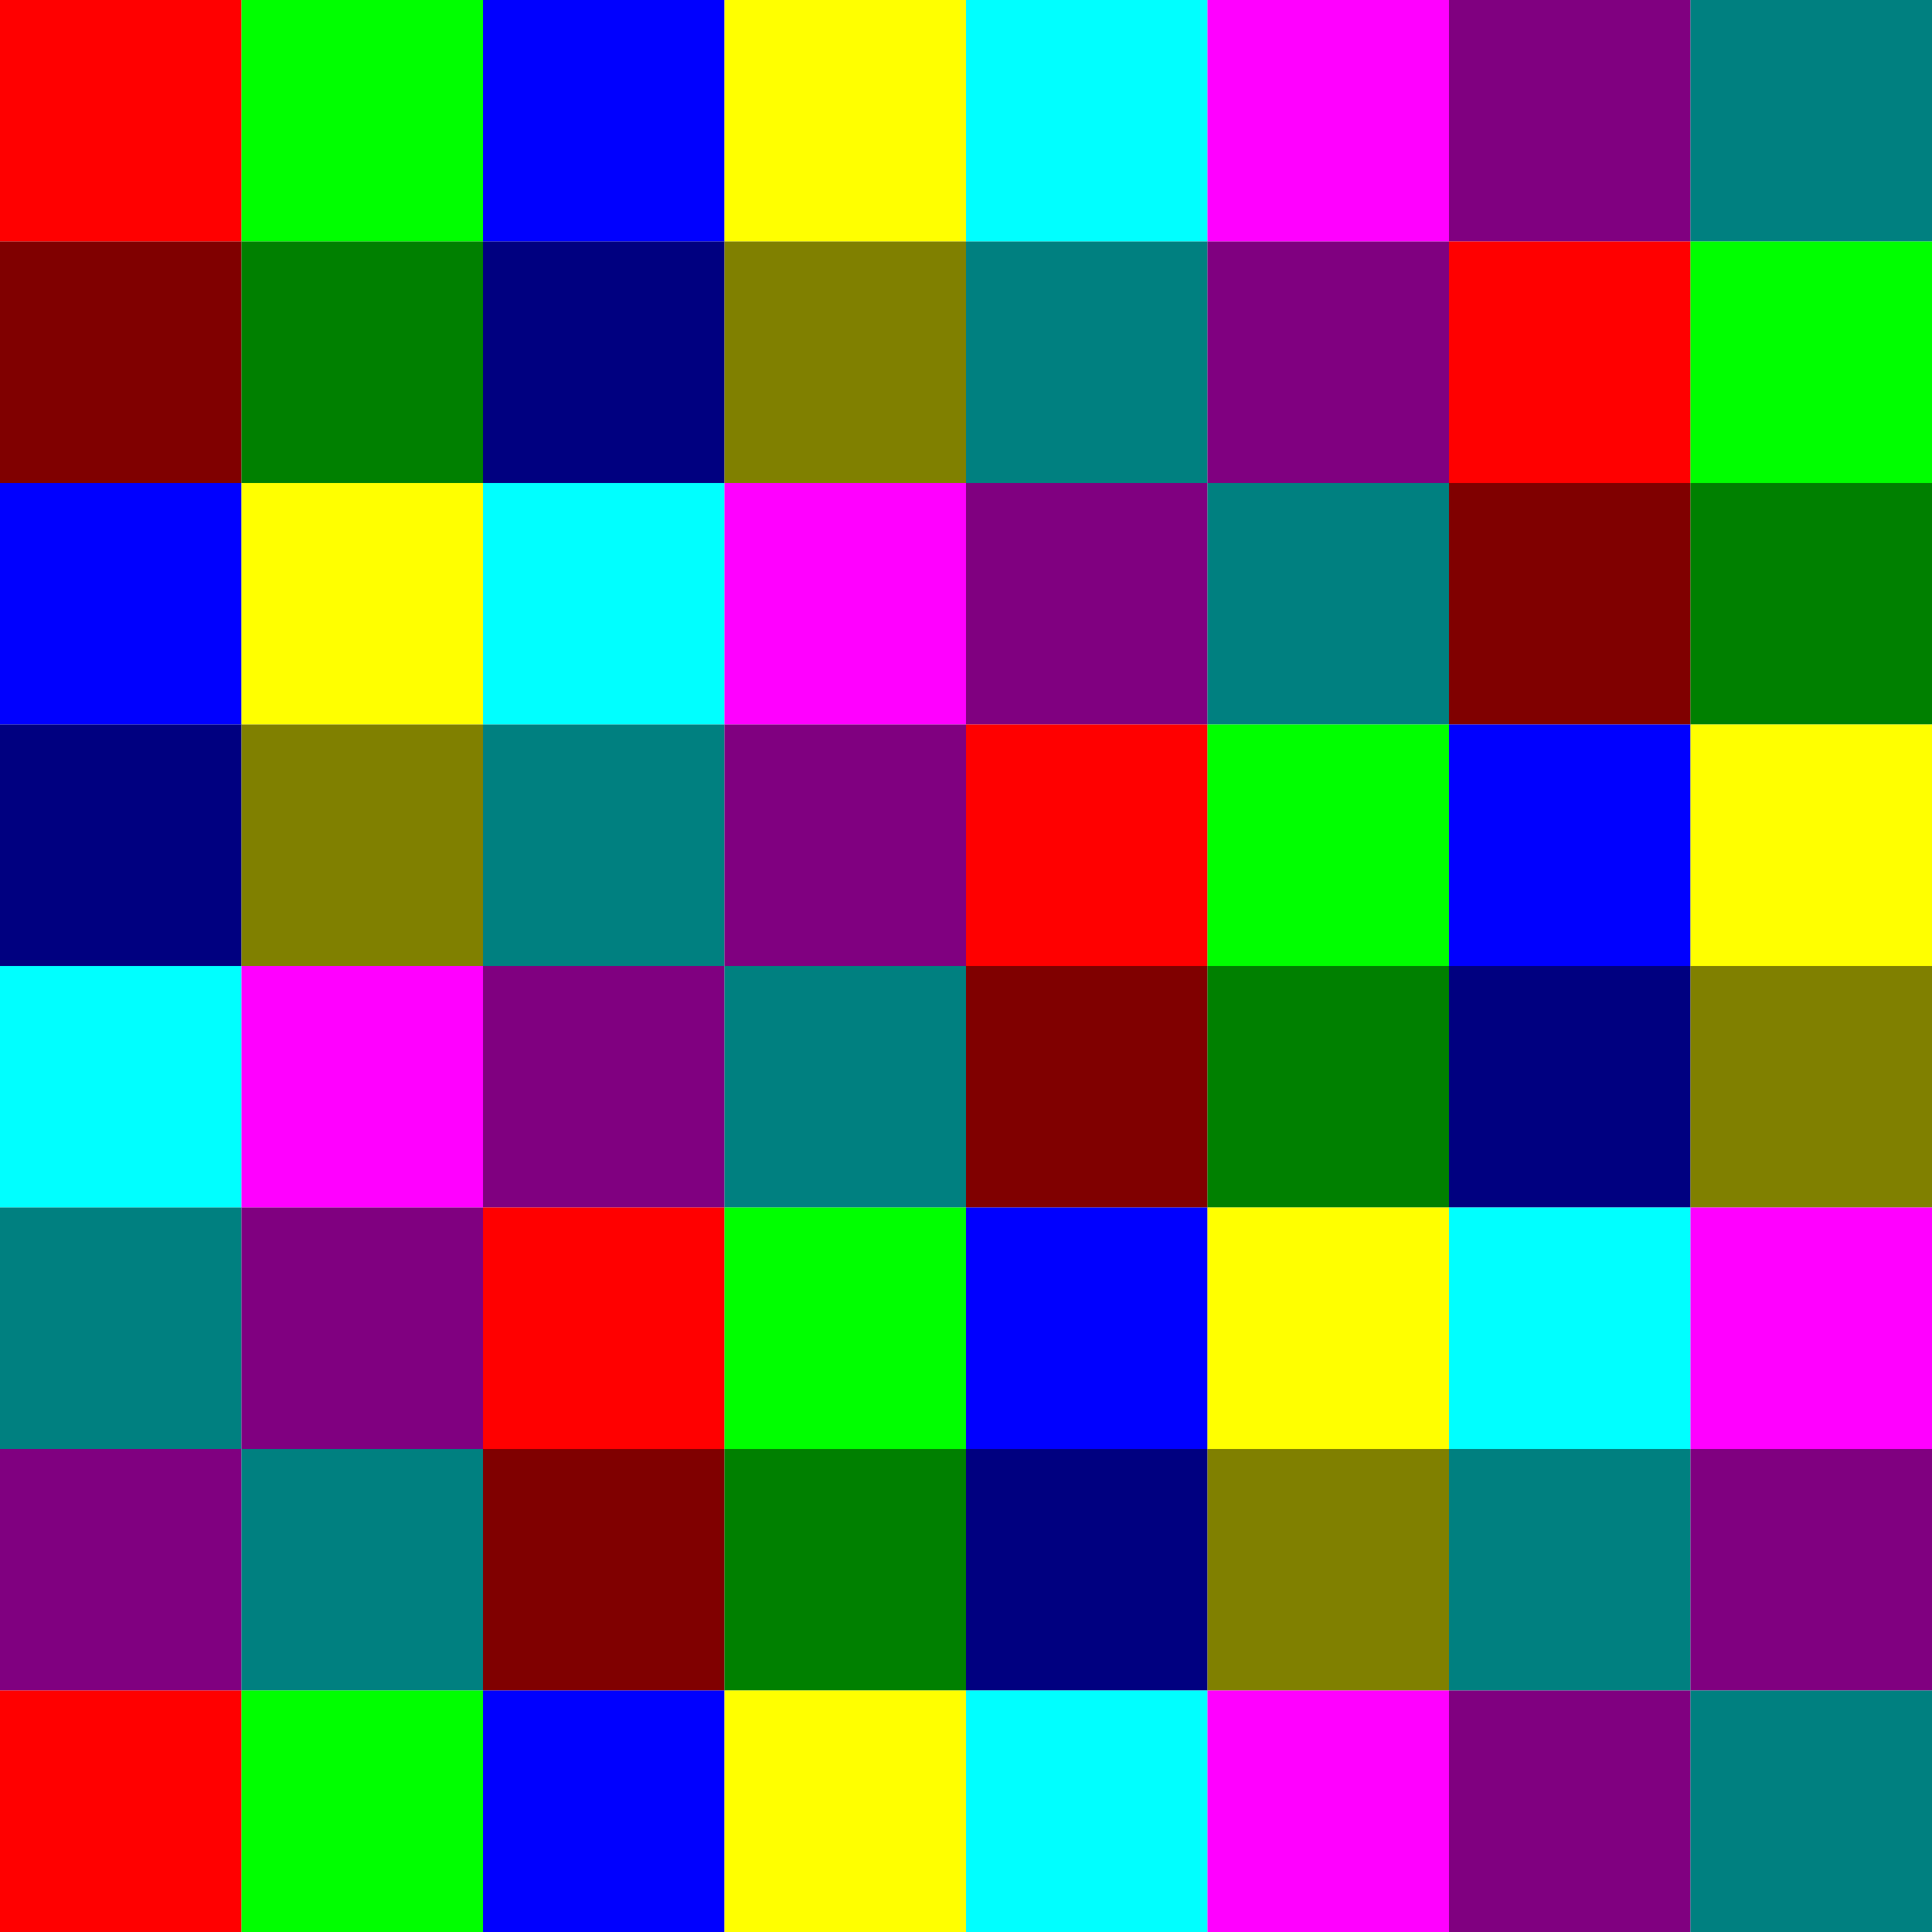
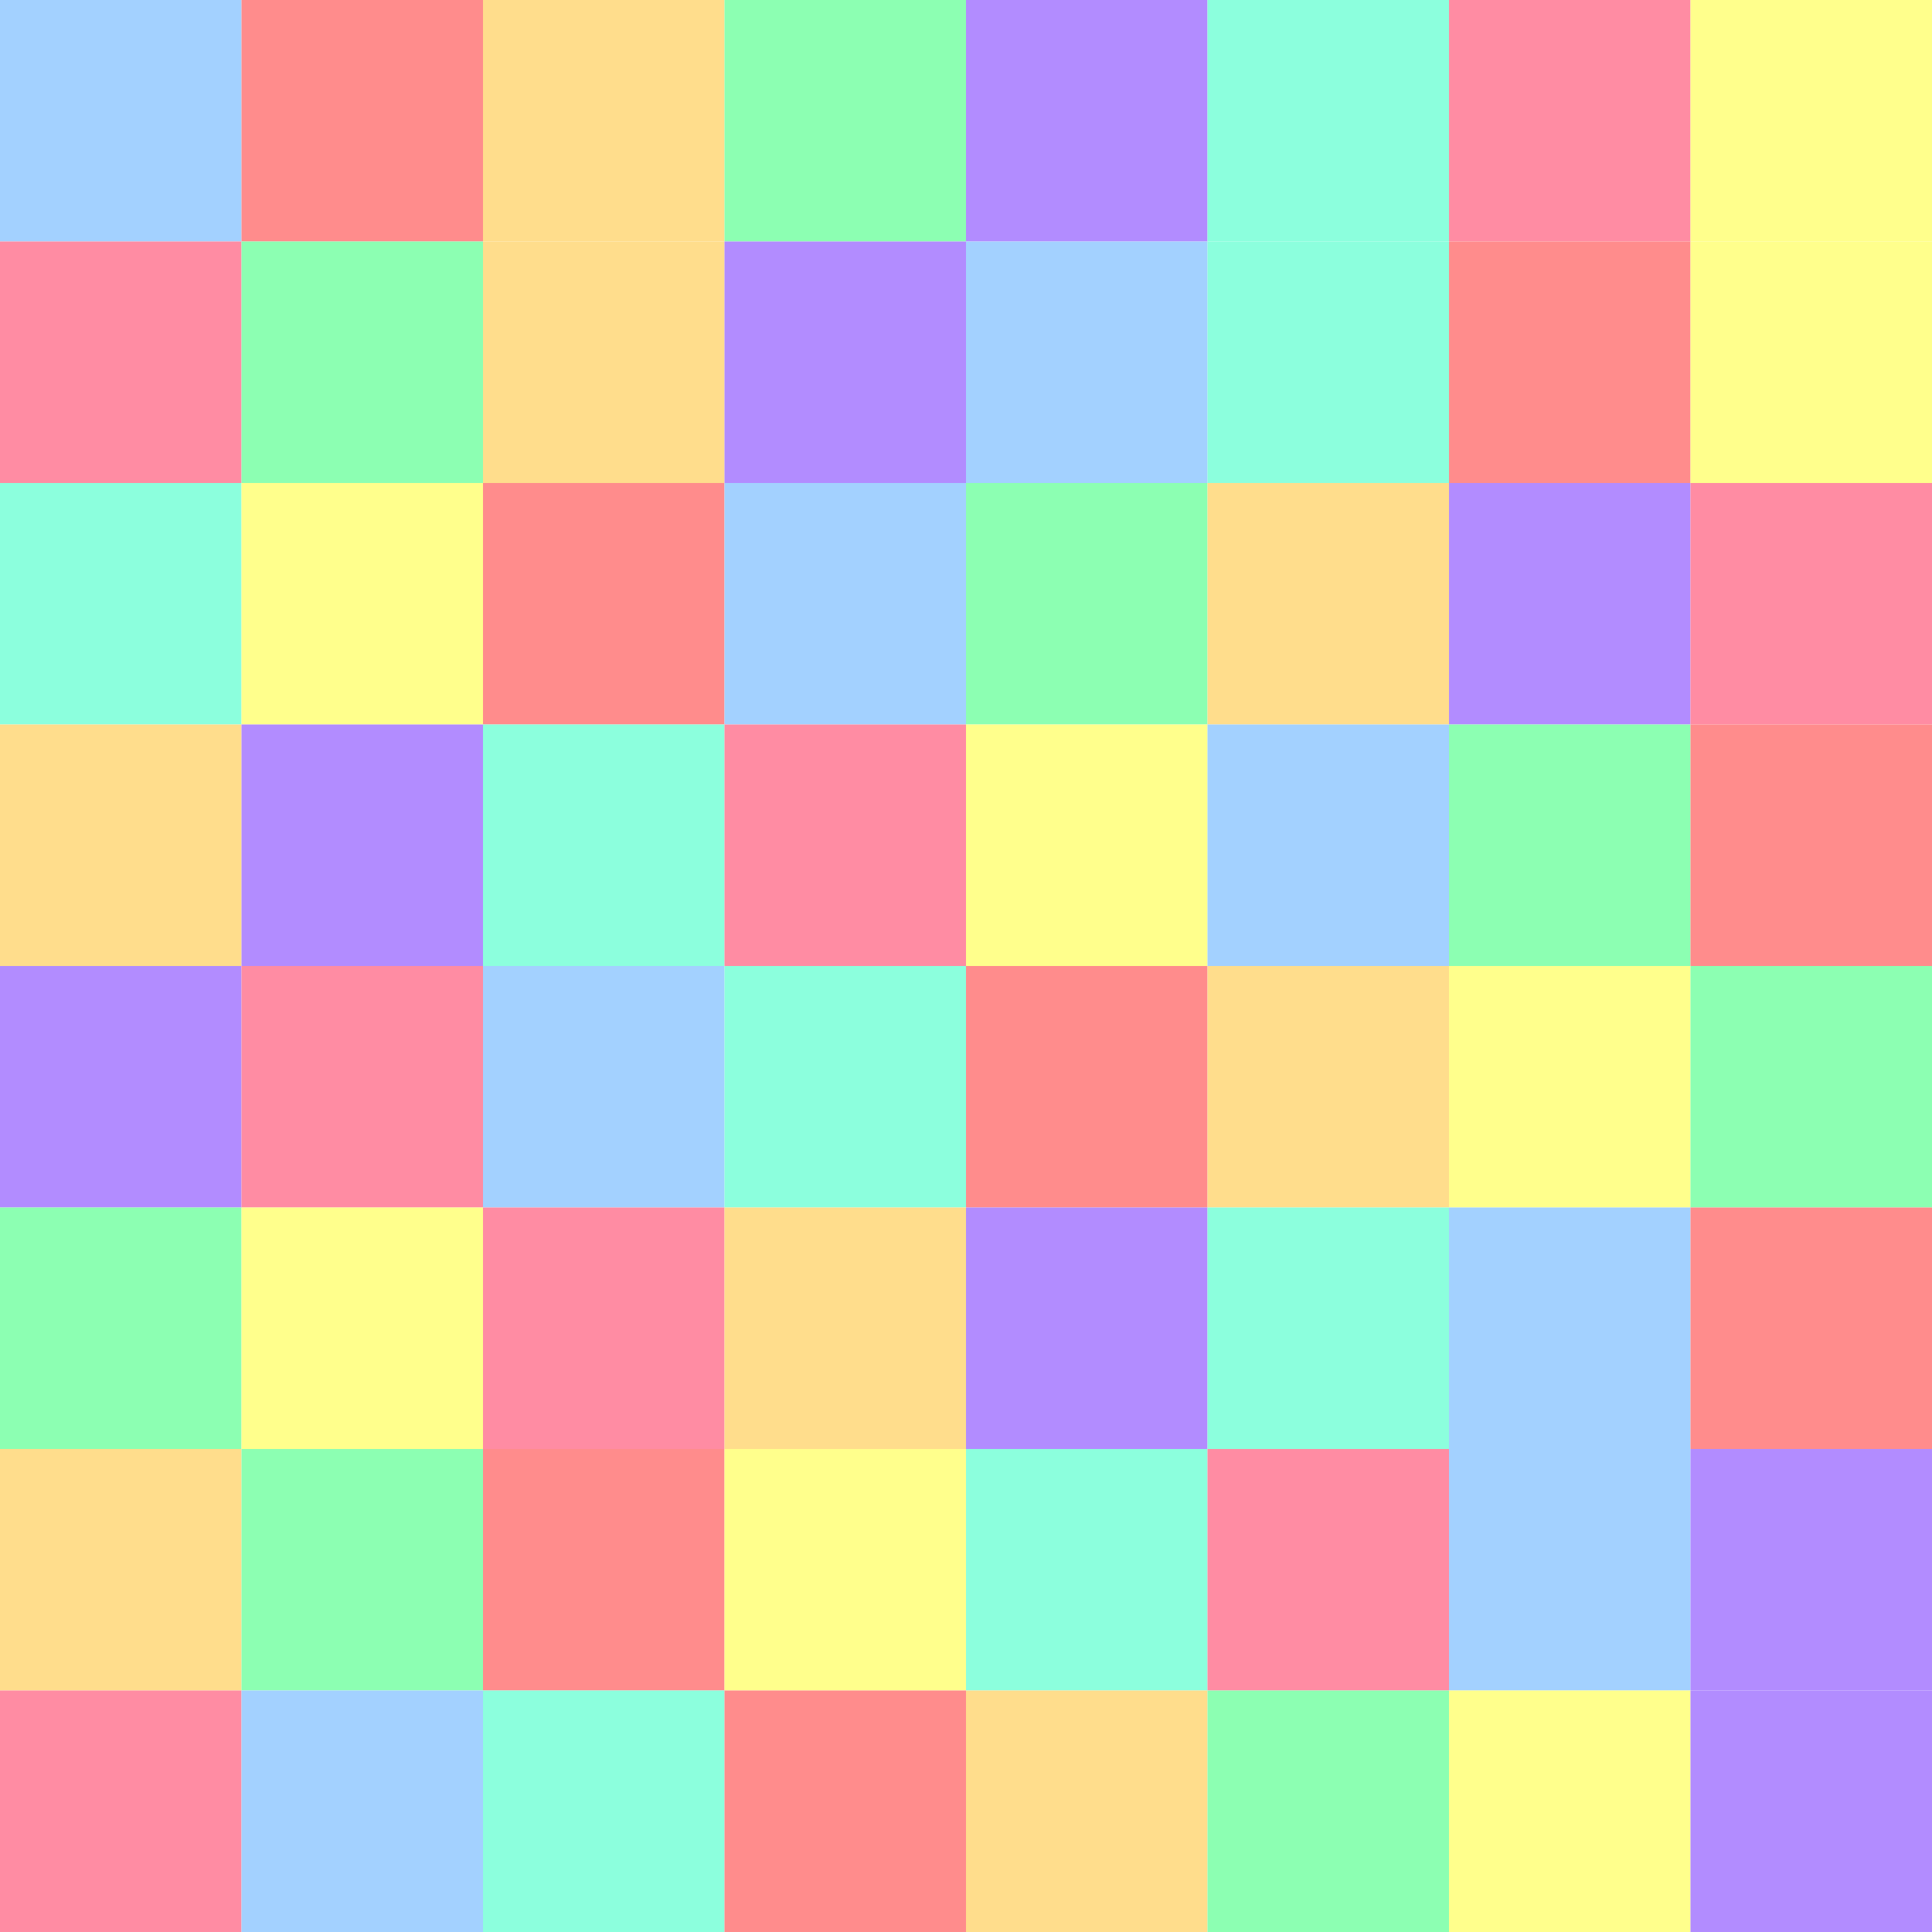
<svg xmlns="http://www.w3.org/2000/svg" width="160" height="160" viewBox="0 0 160 160">
-   <rect x="0" y="0" width="20" height="20" fill="#ff0000" />
-   <rect x="20" y="0" width="20" height="20" fill="#00ff00" />
-   <rect x="40" y="0" width="20" height="20" fill="#0000ff" />
-   <rect x="60" y="0" width="20" height="20" fill="#ffff00" />
-   <rect x="80" y="0" width="20" height="20" fill="#00ffff" />
-   <rect x="100" y="0" width="20" height="20" fill="#ff00ff" />
-   <rect x="120" y="0" width="20" height="20" fill="#800080" />
-   <rect x="140" y="0" width="20" height="20" fill="#008080" />
-   <rect x="0" y="20" width="20" height="20" fill="#800000" />
-   <rect x="20" y="20" width="20" height="20" fill="#008000" />
-   <rect x="40" y="20" width="20" height="20" fill="#000080" />
-   <rect x="60" y="20" width="20" height="20" fill="#808000" />
-   <rect x="80" y="20" width="20" height="20" fill="#008080" />
-   <rect x="100" y="20" width="20" height="20" fill="#800080" />
-   <rect x="120" y="20" width="20" height="20" fill="#ff0000" />
-   <rect x="140" y="20" width="20" height="20" fill="#00ff00" />
-   <rect x="0" y="40" width="20" height="20" fill="#0000ff" />
-   <rect x="20" y="40" width="20" height="20" fill="#ffff00" />
-   <rect x="40" y="40" width="20" height="20" fill="#00ffff" />
-   <rect x="60" y="40" width="20" height="20" fill="#ff00ff" />
-   <rect x="80" y="40" width="20" height="20" fill="#800080" />
-   <rect x="100" y="40" width="20" height="20" fill="#008080" />
-   <rect x="120" y="40" width="20" height="20" fill="#800000" />
-   <rect x="140" y="40" width="20" height="20" fill="#008000" />
-   <rect x="0" y="60" width="20" height="20" fill="#000080" />
-   <rect x="20" y="60" width="20" height="20" fill="#808000" />
-   <rect x="40" y="60" width="20" height="20" fill="#008080" />
-   <rect x="60" y="60" width="20" height="20" fill="#800080" />
-   <rect x="80" y="60" width="20" height="20" fill="#ff0000" />
-   <rect x="100" y="60" width="20" height="20" fill="#00ff00" />
-   <rect x="120" y="60" width="20" height="20" fill="#0000ff" />
-   <rect x="140" y="60" width="20" height="20" fill="#ffff00" />
-   <rect x="0" y="80" width="20" height="20" fill="#00ffff" />
-   <rect x="20" y="80" width="20" height="20" fill="#ff00ff" />
-   <rect x="40" y="80" width="20" height="20" fill="#800080" />
-   <rect x="60" y="80" width="20" height="20" fill="#008080" />
-   <rect x="80" y="80" width="20" height="20" fill="#800000" />
-   <rect x="100" y="80" width="20" height="20" fill="#008000" />
-   <rect x="120" y="80" width="20" height="20" fill="#000080" />
-   <rect x="140" y="80" width="20" height="20" fill="#808000" />
-   <rect x="0" y="100" width="20" height="20" fill="#008080" />
-   <rect x="20" y="100" width="20" height="20" fill="#800080" />
-   <rect x="40" y="100" width="20" height="20" fill="#ff0000" />
-   <rect x="60" y="100" width="20" height="20" fill="#00ff00" />
-   <rect x="80" y="100" width="20" height="20" fill="#0000ff" />
-   <rect x="100" y="100" width="20" height="20" fill="#ffff00" />
-   <rect x="120" y="100" width="20" height="20" fill="#00ffff" />
-   <rect x="140" y="100" width="20" height="20" fill="#ff00ff" />
-   <rect x="0" y="120" width="20" height="20" fill="#800080" />
-   <rect x="20" y="120" width="20" height="20" fill="#008080" />
-   <rect x="40" y="120" width="20" height="20" fill="#800000" />
-   <rect x="60" y="120" width="20" height="20" fill="#008000" />
-   <rect x="80" y="120" width="20" height="20" fill="#000080" />
-   <rect x="100" y="120" width="20" height="20" fill="#808000" />
-   <rect x="120" y="120" width="20" height="20" fill="#008080" />
-   <rect x="140" y="120" width="20" height="20" fill="#800080" />
-   <rect x="0" y="140" width="20" height="20" fill="#ff0000" />
-   <rect x="20" y="140" width="20" height="20" fill="#00ff00" />
-   <rect x="40" y="140" width="20" height="20" fill="#0000ff" />
-   <rect x="60" y="140" width="20" height="20" fill="#ffff00" />
-   <rect x="80" y="140" width="20" height="20" fill="#00ffff" />
-   <rect x="100" y="140" width="20" height="20" fill="#ff00ff" />
-   <rect x="120" y="140" width="20" height="20" fill="#800080" />
-   <rect x="140" y="140" width="20" height="20" fill="#008080" />
+   <rect x="0" y="0" width="20" height="20" fill="#A3D1FF" />
+   <rect x="20" y="0" width="20" height="20" fill="#FF8C8C" />
+   <rect x="40" y="0" width="20" height="20" fill="#FFDD8C" />
+   <rect x="60" y="0" width="20" height="20" fill="#8CFFB2" />
+   <rect x="80" y="0" width="20" height="20" fill="#B28CFF" />
+   <rect x="100" y="0" width="20" height="20" fill="#8CFFDD" />
+   <rect x="120" y="0" width="20" height="20" fill="#FF8CA3" />
+   <rect x="140" y="0" width="20" height="20" fill="#FFFF8C" />
+   <rect x="0" y="20" width="20" height="20" fill="#FF8CA3" />
+   <rect x="20" y="20" width="20" height="20" fill="#8CFFB2" />
+   <rect x="40" y="20" width="20" height="20" fill="#FFDD8C" />
+   <rect x="60" y="20" width="20" height="20" fill="#B28CFF" />
+   <rect x="80" y="20" width="20" height="20" fill="#A3D1FF" />
+   <rect x="100" y="20" width="20" height="20" fill="#8CFFDD" />
+   <rect x="120" y="20" width="20" height="20" fill="#FF8C8C" />
+   <rect x="140" y="20" width="20" height="20" fill="#FFFF8C" />
+   <rect x="0" y="40" width="20" height="20" fill="#8CFFDD" />
+   <rect x="20" y="40" width="20" height="20" fill="#FFFF8C" />
+   <rect x="40" y="40" width="20" height="20" fill="#FF8C8C" />
+   <rect x="60" y="40" width="20" height="20" fill="#A3D1FF" />
+   <rect x="80" y="40" width="20" height="20" fill="#8CFFB2" />
+   <rect x="100" y="40" width="20" height="20" fill="#FFDD8C" />
+   <rect x="120" y="40" width="20" height="20" fill="#B28CFF" />
+   <rect x="140" y="40" width="20" height="20" fill="#FF8CA3" />
+   <rect x="0" y="60" width="20" height="20" fill="#FFDD8C" />
+   <rect x="20" y="60" width="20" height="20" fill="#B28CFF" />
+   <rect x="40" y="60" width="20" height="20" fill="#8CFFDD" />
+   <rect x="60" y="60" width="20" height="20" fill="#FF8CA3" />
+   <rect x="80" y="60" width="20" height="20" fill="#FFFF8C" />
+   <rect x="100" y="60" width="20" height="20" fill="#A3D1FF" />
+   <rect x="120" y="60" width="20" height="20" fill="#8CFFB2" />
+   <rect x="140" y="60" width="20" height="20" fill="#FF8C8C" />
+   <rect x="0" y="80" width="20" height="20" fill="#B28CFF" />
+   <rect x="20" y="80" width="20" height="20" fill="#FF8CA3" />
+   <rect x="40" y="80" width="20" height="20" fill="#A3D1FF" />
+   <rect x="60" y="80" width="20" height="20" fill="#8CFFDD" />
+   <rect x="80" y="80" width="20" height="20" fill="#FF8C8C" />
+   <rect x="100" y="80" width="20" height="20" fill="#FFDD8C" />
+   <rect x="120" y="80" width="20" height="20" fill="#FFFF8C" />
+   <rect x="140" y="80" width="20" height="20" fill="#8CFFB2" />
+   <rect x="0" y="100" width="20" height="20" fill="#8CFFB2" />
+   <rect x="20" y="100" width="20" height="20" fill="#FFFF8C" />
+   <rect x="40" y="100" width="20" height="20" fill="#FF8CA3" />
+   <rect x="60" y="100" width="20" height="20" fill="#FFDD8C" />
+   <rect x="80" y="100" width="20" height="20" fill="#B28CFF" />
+   <rect x="100" y="100" width="20" height="20" fill="#8CFFDD" />
+   <rect x="120" y="100" width="20" height="20" fill="#A3D1FF" />
+   <rect x="140" y="100" width="20" height="20" fill="#FF8C8C" />
+   <rect x="0" y="120" width="20" height="20" fill="#FFDD8C" />
+   <rect x="20" y="120" width="20" height="20" fill="#8CFFB2" />
+   <rect x="40" y="120" width="20" height="20" fill="#FF8C8C" />
+   <rect x="60" y="120" width="20" height="20" fill="#FFFF8C" />
+   <rect x="80" y="120" width="20" height="20" fill="#8CFFDD" />
+   <rect x="100" y="120" width="20" height="20" fill="#FF8CA3" />
+   <rect x="120" y="120" width="20" height="20" fill="#A3D1FF" />
+   <rect x="140" y="120" width="20" height="20" fill="#B28CFF" />
+   <rect x="0" y="140" width="20" height="20" fill="#FF8CA3" />
+   <rect x="20" y="140" width="20" height="20" fill="#A3D1FF" />
+   <rect x="40" y="140" width="20" height="20" fill="#8CFFDD" />
+   <rect x="60" y="140" width="20" height="20" fill="#FF8C8C" />
+   <rect x="80" y="140" width="20" height="20" fill="#FFDD8C" />
+   <rect x="100" y="140" width="20" height="20" fill="#8CFFB2" />
+   <rect x="120" y="140" width="20" height="20" fill="#FFFF8C" />
+   <rect x="140" y="140" width="20" height="20" fill="#B28CFF" />
</svg>
